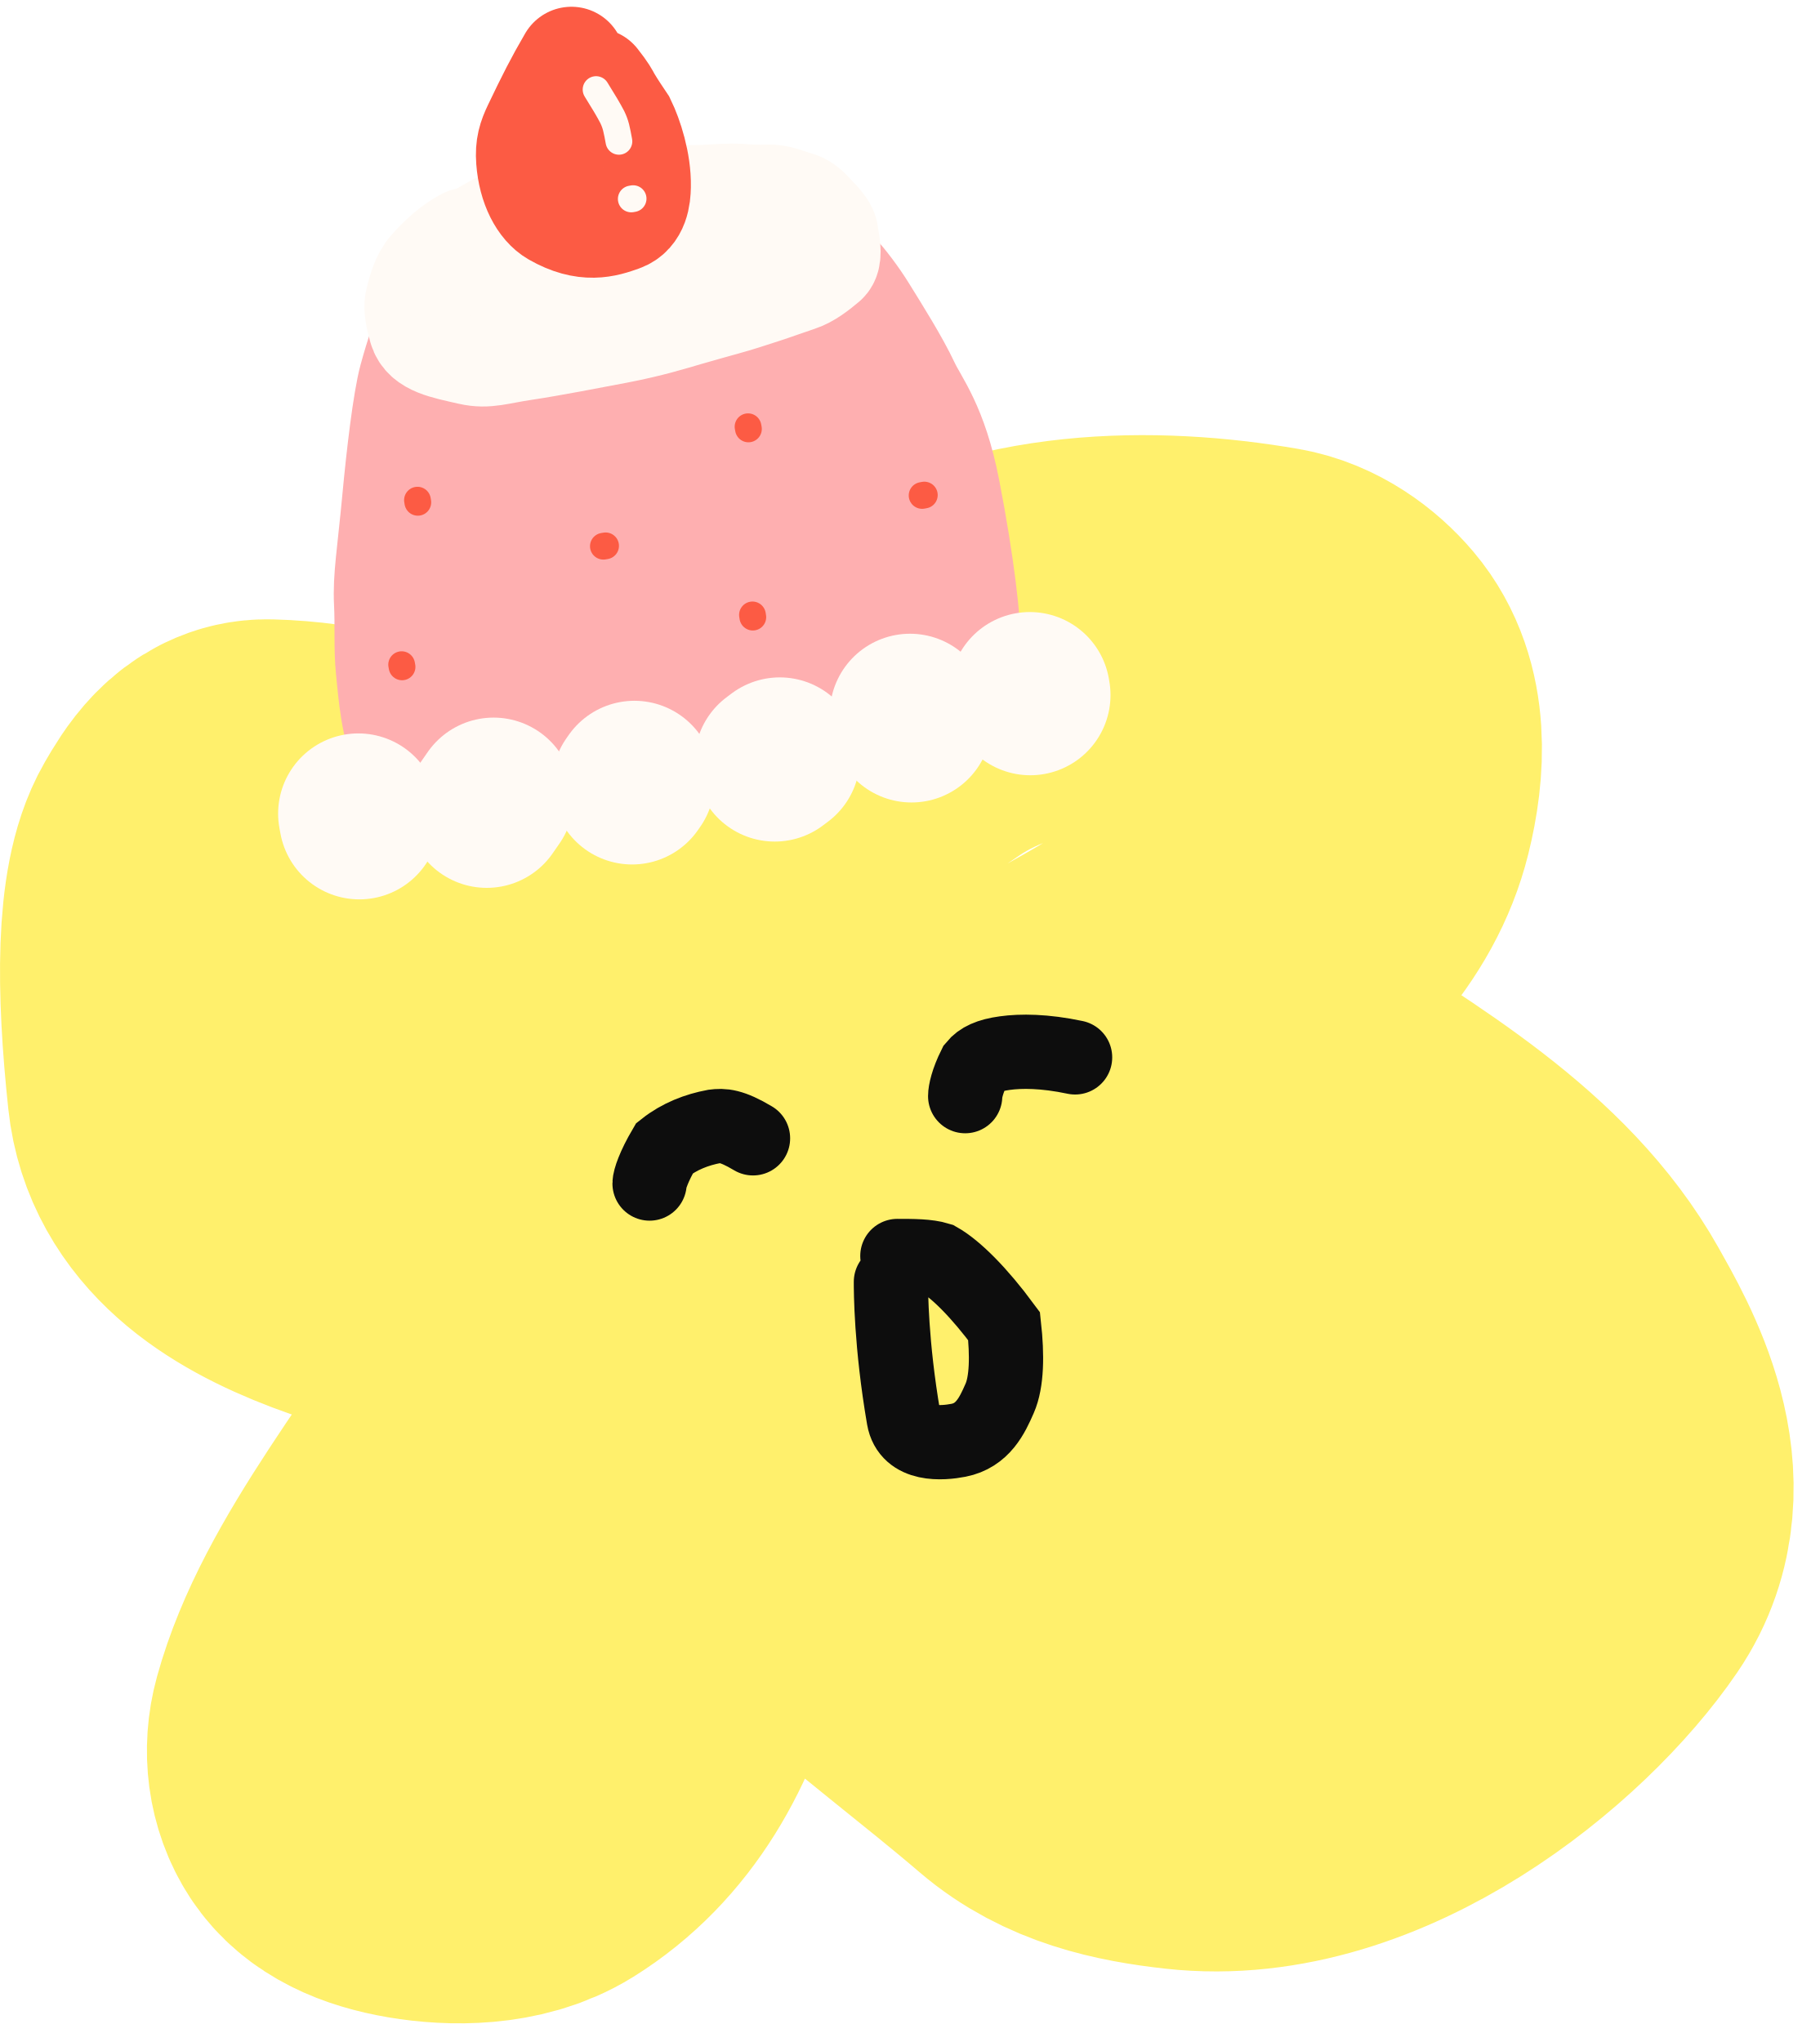
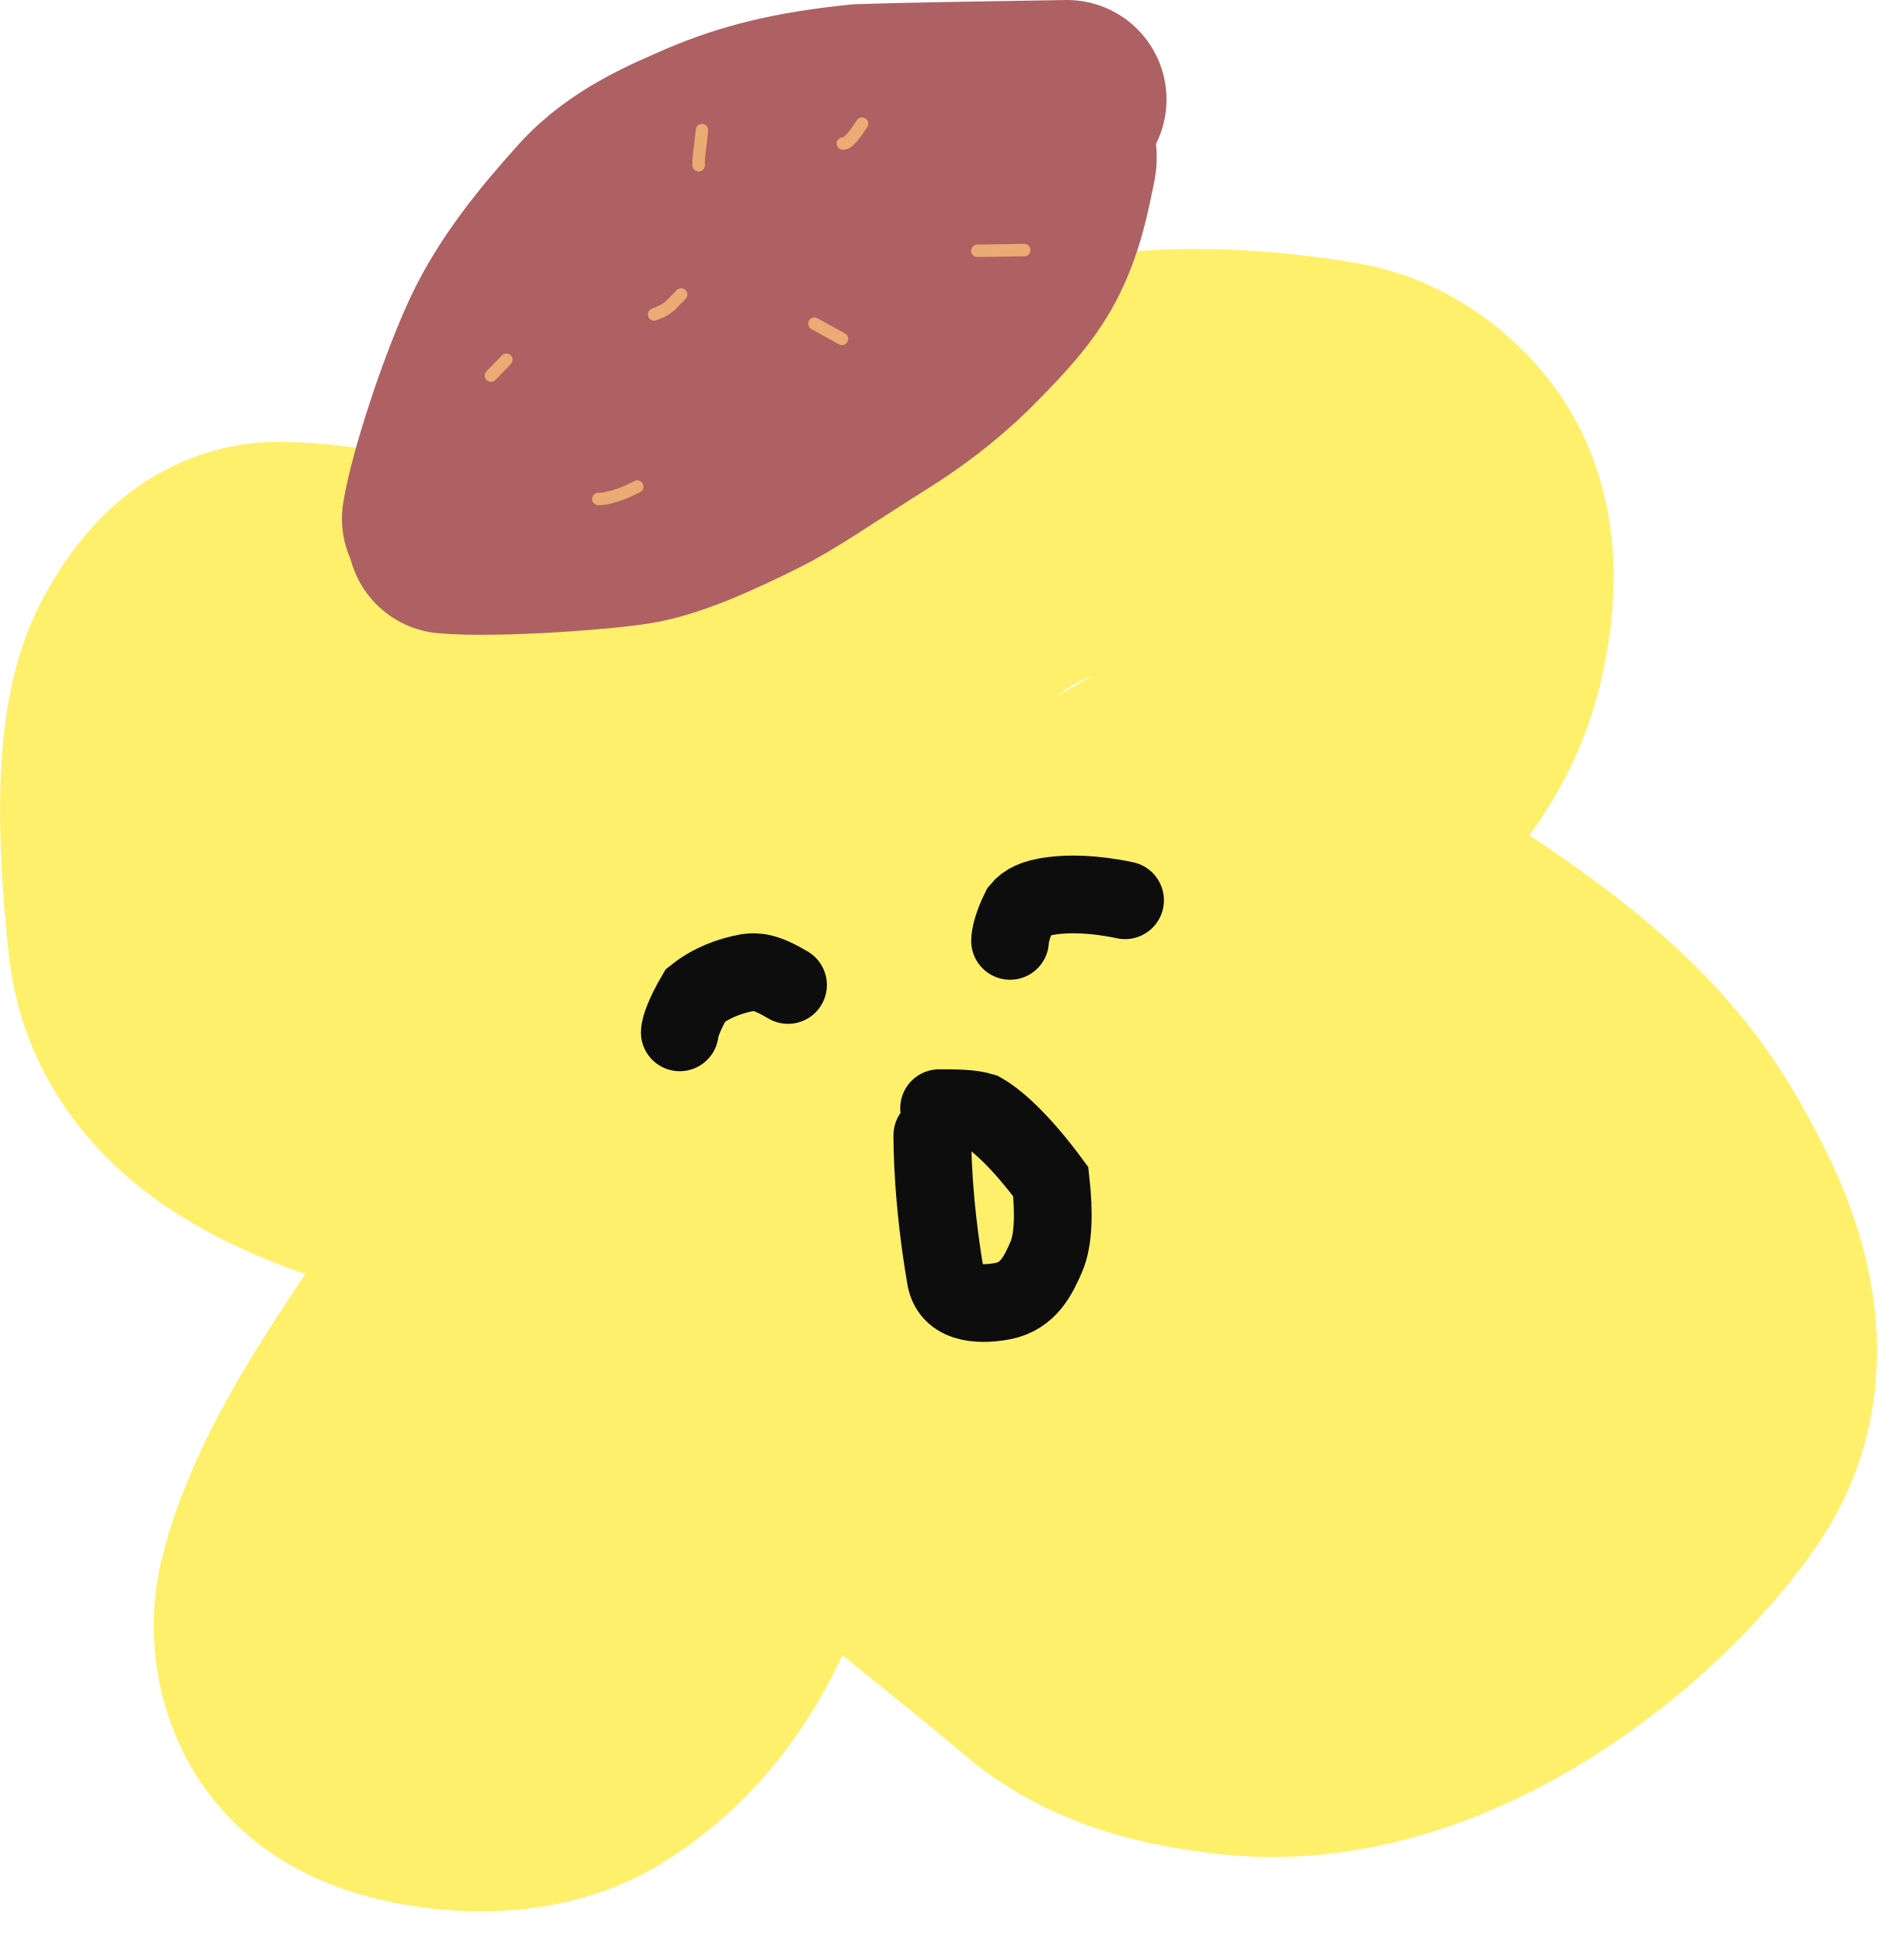
- <svg xmlns="http://www.w3.org/2000/svg" width="49" height="55" viewBox="0 0 49 55" fill="none">
-   <path d="M16.014 25.35C12.858 23.548 10.46 22.045 7.22 21.961C6.501 21.943 6.089 22.632 5.784 23.16C5.178 24.21 5.177 26.538 5.475 29.319C5.868 32.987 11.778 33.622 15.176 34.602C15.804 34.783 15.86 35.573 15.341 36.402C12.739 40.554 10.153 43.538 9.318 46.564C9.155 47.152 9.241 47.765 9.539 48.221C9.837 48.677 10.433 48.975 11.336 49.129C12.239 49.282 13.431 49.282 14.269 48.761C21.346 44.354 16.312 28.222 17.664 25.436C18.871 22.95 21.27 20.844 24.505 18.66C27.276 16.791 31.041 16.771 34.067 17.294C34.703 17.404 35.268 17.818 35.65 18.27C36.407 19.167 36.334 20.527 36.036 21.729C35.159 25.261 30.482 27.599 24.765 30.383C23.021 31.232 21.74 31.816 20.762 33.166C19.747 34.569 20.078 36.63 20.301 38.208C20.668 40.795 25.018 43.692 28.197 46.415C29.274 47.337 30.608 47.625 31.958 47.776C36.267 48.259 40.687 44.622 42.425 42.071C43.862 39.961 42.357 37.397 41.682 36.196C40.081 33.348 36.948 31.527 33.787 29.497C32.381 28.595 30.924 28.059 29.122 28.357C27.138 28.686 25.953 30.313 25.275 31.735C24.844 32.64 25.045 34.2 25.492 35.415C27.003 39.522 31.204 39.791 34.889 41.376C35.817 41.775 36.767 41.606 37.302 41.308C37.837 41.01 37.986 40.414 38.063 39.734C38.14 39.054 38.14 38.309 37.767 37.702C36.65 36.648 35.286 36.038 34.011 35.738C33.331 35.587 32.586 35.438 31.818 35.284" stroke="#FFF06C" stroke-width="10.56" stroke-linecap="round" />
-   <path d="M17.494 31.878C17.494 31.764 17.609 31.417 17.898 30.924C18.302 30.604 18.768 30.428 19.231 30.341C19.465 30.311 19.695 30.311 20.28 30.66" stroke="#0D0D0D" stroke-width="2" stroke-linecap="round" />
-   <path d="M25.994 29.524C25.994 29.409 26.051 29.12 26.253 28.715C26.398 28.539 26.628 28.424 27.062 28.365C27.496 28.305 28.128 28.305 28.954 28.48" stroke="#0D0D0D" stroke-width="2" stroke-linecap="round" />
-   <path d="M23.994 34.526C23.994 34.755 23.994 36.196 24.338 38.198C24.468 38.95 25.373 38.879 25.814 38.793C26.468 38.665 26.721 38.127 26.923 37.663C27.118 37.219 27.128 36.504 27.042 35.721C26.376 34.818 25.737 34.179 25.274 33.918C24.984 33.829 24.582 33.829 24.168 33.829" stroke="#0D0D0D" stroke-width="2" stroke-linecap="round" />
-   <path d="M11.881 7.987C11.498 8.89 11.274 9.562 11.101 10.2C10.937 10.806 10.762 12.297 10.654 13.461C10.516 14.931 10.4 15.568 10.435 16.238C10.466 16.83 10.426 17.464 10.482 18.015C10.55 18.686 10.618 19.643 10.945 20.265C11.309 20.958 12.67 20.832 14.05 20.656C14.335 20.62 14.506 20.616 15.877 20.383C17.249 20.15 19.817 19.686 21.239 19.443C23.884 18.991 25.674 18.657 25.853 18.452C26.074 18.199 26.036 17.786 26.046 17.368C26.06 16.801 25.891 15.231 25.493 13.188C25.161 11.482 24.648 10.895 24.412 10.39C24.123 9.773 23.606 8.954 23.26 8.395C22.776 7.614 22.148 6.94 21.665 6.58C21.195 6.23 20.042 6.254 18.311 6.437C15.831 6.7 14.238 7.158 13.871 7.267C13.415 7.364 12.998 7.468 12.702 7.579C12.567 7.632 12.461 7.68 12.269 7.744" stroke="#FEAFB0" stroke-width="2.88" stroke-linecap="round" />
-   <path d="M14.702 7.823C13.446 10.581 13.004 12.268 12.638 13.362C12.181 14.731 12.214 15.24 12.003 17.575C11.951 18.157 12.051 18.49 12.191 18.556C12.542 18.719 13.097 17.765 13.93 16.425C14.482 15.538 15.133 14.135 15.654 12.995C17.009 10.033 17.241 9.297 17.537 8.695C17.662 8.441 17.819 8.182 18.009 7.961C18.096 7.859 18.214 7.822 18.293 7.936C18.82 8.69 18.183 9.696 17.545 10.774C15.971 13.433 15.531 14.149 15.246 14.649C14.834 15.373 14.231 16.515 13.926 17.22C13.461 18.294 13.464 18.817 13.537 19.062C13.572 19.184 13.765 19.223 13.912 19.24C14.197 19.273 14.607 19.102 15.318 18.673C16.488 17.967 17.557 16.643 18.647 15.284C19.226 14.562 19.72 13.671 20.191 12.747C21.682 9.821 21.631 9.194 21.79 8.561C21.853 8.311 21.718 7.916 21.598 7.804C20.882 7.133 20.137 9.517 19.681 10.332C18.802 11.899 18.089 12.678 17.611 13.386C16.736 14.682 16.444 16.171 16.361 16.996C16.334 17.256 16.39 17.482 16.539 17.67C16.919 18.154 18.075 17.754 18.971 17.277C19.319 17.091 20.215 15.908 21.463 14.057C22.714 12.202 23.021 11.161 23.332 10.799C24.281 9.694 24.02 14.746 23.527 15.442C23.159 15.961 22.622 16.096 22.005 16.739C21.864 16.886 21.805 16.992 21.835 17.088C21.865 17.183 21.995 17.274 22.12 17.324C22.35 17.417 23.115 17.275 23.619 17.17C25.779 16.718 20.781 17.697 19.973 18.001C19.647 18.123 19.375 18.21 19.251 18.247C19.074 18.3 19.772 18.197 20.892 17.908C23.588 17.214 25.36 16.755 25.237 16.548C25.101 16.319 24.301 15.486 23.029 14.091C21.939 12.896 20.806 12.253 19.964 11.73C18.744 10.895 18.275 10.692 17.971 10.517C17.824 10.428 17.694 10.337 17.476 10.259" stroke="#FEAFB0" stroke-width="2.88" stroke-linecap="round" />
-   <path d="M16.135 8.084C15.315 9.267 14.666 10.278 14.308 10.967C13.818 11.912 13.593 13.022 13.524 13.344C13.503 13.443 13.678 12.979 14.053 12.313C14.363 11.764 14.949 10.802 15.303 10.184C15.771 9.326 15.932 8.977 16.046 8.783C16.117 8.69 16.212 8.61 16.394 8.465" stroke="#FEAFB0" stroke-width="2.88" stroke-linecap="round" />
-   <path d="M12.571 6.496C12.195 6.69 11.872 7.002 11.628 7.275C11.423 7.507 11.34 7.826 11.263 8.149C11.231 8.283 11.277 8.533 11.362 8.834C11.473 9.222 11.97 9.311 12.67 9.47C13.124 9.573 13.389 9.451 14.131 9.341C14.78 9.245 15.978 9.015 16.624 8.891C17.502 8.722 18.067 8.543 18.505 8.416C18.838 8.321 19.258 8.201 19.522 8.129C19.82 8.049 20.234 7.914 20.557 7.808C20.864 7.708 21.219 7.578 21.489 7.489C21.731 7.409 21.978 7.22 22.205 7.028C22.306 6.942 22.292 6.673 22.217 6.346C22.139 6.002 21.853 5.817 21.593 5.69C21.345 5.568 21.001 5.654 20.691 5.647C20.426 5.64 20.17 5.614 19.806 5.656C19.514 5.689 19.195 5.648 18.777 5.699C18.495 5.734 18.213 5.73 17.138 5.901C16.827 5.95 16.622 5.954 16.391 5.988C16.19 6.018 15.287 6.148 14.039 6.381C13.394 6.502 13.11 6.668 12.816 6.753C12.747 6.773 12.694 6.822 12.668 6.811C12.642 6.801 12.646 6.737 12.674 6.677C12.796 6.415 13.087 6.293 13.366 6.131C13.658 5.963 13.955 5.93 16.009 5.55C16.683 5.426 17.099 5.456 17.758 5.385C18.151 5.342 18.615 5.356 18.963 5.341C19.277 5.327 19.651 5.296 19.908 5.313C20.165 5.33 20.42 5.347 20.672 5.333C20.943 5.318 21.198 5.444 21.456 5.515C21.712 5.586 21.872 5.843 22.078 6.06C22.128 6.113 22.169 6.17 22.195 6.228C22.222 6.287 22.233 6.348 22.189 6.404C21.95 6.702 21.426 6.685 20.129 6.943C19.865 6.996 19.808 7.025 19.002 7.21C18.196 7.395 16.643 7.738 15.807 7.929C14.898 8.15 14.655 8.21 14.373 8.268C14.258 8.297 14.2 8.323 14.141 8.35" stroke="#FFFAF5" stroke-width="2.88" stroke-linecap="round" />
-   <path d="M9.65 21.914L9.678 22.064" stroke="#FFFAF5" stroke-width="4.32" stroke-linecap="round" />
-   <path d="M13.293 21.488L13.109 21.754" stroke="#FFFAF5" stroke-width="4.32" stroke-linecap="round" />
-   <path d="M17.086 21.035L17.024 21.124" stroke="#FFFAF5" stroke-width="4.32" stroke-linecap="round" />
-   <path d="M21.001 20.405L20.865 20.507" stroke="#FFFAF5" stroke-width="4.32" stroke-linecap="round" />
-   <path d="M24.508 19.229L24.549 19.454" stroke="#FFFAF5" stroke-width="4.32" stroke-linecap="round" />
-   <path d="M27.735 18.645L27.748 18.721" stroke="#FFFAF5" stroke-width="4.32" stroke-linecap="round" />
-   <path d="M15.39 1.622C15.036 2.228 14.808 2.68 14.443 3.444C14.306 3.731 14.235 3.948 14.263 4.315C14.315 5.007 14.598 5.535 14.957 5.741C15.764 6.203 16.288 6.032 16.724 5.876C17.122 5.734 17.162 5.281 17.167 5.022C17.179 4.383 16.953 3.692 16.768 3.312C16.645 3.128 16.504 2.92 16.373 2.699C16.315 2.592 16.272 2.498 16.038 2.202" stroke="#FC5B44" stroke-width="2.88" stroke-linecap="round" />
-   <path d="M16.053 2.412C16.246 2.72 16.396 2.972 16.49 3.154C16.532 3.242 16.564 3.322 16.592 3.43C16.62 3.538 16.644 3.671 16.669 3.807" stroke="#FFFAF5" stroke-width="0.72" stroke-linecap="round" />
-   <path d="M17.051 5.35L17.001 5.359" stroke="#FFFAF5" stroke-width="0.72" stroke-linecap="round" />
-   <path d="M11.243 13.471L11.253 13.53" stroke="#FC5B44" stroke-width="0.72" stroke-linecap="round" />
-   <path d="M16.31 14.702L16.25 14.712" stroke="#FC5B44" stroke-width="0.72" stroke-linecap="round" />
-   <path d="M20.146 11.494L20.157 11.553" stroke="#FC5B44" stroke-width="0.72" stroke-linecap="round" />
-   <path d="M24.894 13.334L24.834 13.345" stroke="#FC5B44" stroke-width="0.72" stroke-linecap="round" />
-   <path d="M10.817 17.902L10.828 17.962" stroke="#FC5B44" stroke-width="0.72" stroke-linecap="round" />
-   <path d="M20.265 16.562L20.275 16.622" stroke="#FC5B44" stroke-width="0.72" stroke-linecap="round" />
+ <svg xmlns="http://www.w3.org/2000/svg" width="49" height="50" viewBox="0 0 49 50" fill="none">
+   <path d="M16.014 20.038C12.858 18.236 10.46 16.732 7.22 16.649C6.501 16.63 6.089 17.319 5.784 17.848C5.178 18.898 5.177 21.225 5.475 24.007C5.868 27.675 11.778 28.31 15.176 29.29C15.804 29.471 15.86 30.261 15.341 31.089C12.739 35.242 10.153 38.226 9.318 41.251C9.155 41.839 9.241 42.452 9.539 42.908C9.837 43.364 10.433 43.663 11.336 43.816C12.239 43.97 13.431 43.97 14.269 43.448C21.346 39.041 16.312 22.909 17.664 20.123C18.871 17.637 21.27 15.531 24.505 13.348C27.276 11.478 31.041 11.458 34.067 11.982C34.703 12.092 35.268 12.506 35.65 12.957C36.407 13.854 36.334 15.215 36.036 16.416C35.159 19.949 30.482 22.286 24.765 25.07C23.021 25.919 21.74 26.504 20.762 27.854C19.747 29.256 20.078 31.317 20.301 32.895C20.668 35.483 25.018 38.379 28.197 41.102C29.274 42.025 30.608 42.312 31.958 42.464C36.267 42.947 40.687 39.31 42.425 36.758C43.862 34.649 42.357 32.085 41.682 30.884C40.081 28.036 36.948 26.215 33.787 24.185C32.381 23.282 30.924 22.747 29.122 23.045C27.138 23.373 25.953 25 25.275 26.422C24.844 27.327 25.045 28.888 25.492 30.102C27.003 34.209 31.204 34.478 34.889 36.063C35.817 36.462 36.767 36.293 37.302 35.995C37.837 35.697 37.986 35.101 38.063 34.422C38.14 33.742 38.14 32.997 37.767 32.39C36.65 31.335 35.286 30.726 34.011 30.425C33.331 30.274 32.586 30.125 31.818 29.972" stroke="#FFF06C" stroke-width="10.56" stroke-linecap="round" />
+   <path d="M17.494 26.566C17.494 26.451 17.609 26.105 17.898 25.612C18.302 25.291 18.768 25.116 19.231 25.029C19.465 24.999 19.695 24.999 20.28 25.347" stroke="#0D0D0D" stroke-width="2" stroke-linecap="round" />
+   <path d="M25.994 24.212C25.994 24.097 26.051 23.808 26.253 23.402C26.398 23.226 26.628 23.111 27.062 23.052C27.496 22.993 28.128 22.993 28.954 23.167" stroke="#0D0D0D" stroke-width="2" stroke-linecap="round" />
+   <path d="M23.994 29.213C23.994 29.443 23.994 30.883 24.338 32.885C24.468 33.638 25.373 33.566 25.814 33.48C26.468 33.352 26.721 32.814 26.923 32.351C27.118 31.906 27.128 31.191 27.042 30.409C26.376 29.506 25.737 28.867 25.274 28.605C24.984 28.517 24.582 28.517 24.168 28.517" stroke="#0D0D0D" stroke-width="2" stroke-linecap="round" />
+   <path d="M11.36 13.348C11.521 12.329 12.281 10.01 12.886 8.727C13.446 7.538 14.314 6.463 15.255 5.422C16.139 4.445 17.342 3.967 18.183 3.596C19.287 3.134 20.349 2.851 22.115 2.667C23.262 2.626 25.33 2.594 27.46 2.56" stroke="#AE6163" stroke-width="5.12" stroke-linecap="round" />
+   <path d="M11.5 13.745C12.778 13.859 15.718 13.636 16.45 13.49C17.339 13.313 18.369 12.84 19.431 12.312C20.189 11.934 20.971 11.378 22.598 10.352C23.488 9.791 24.27 9.147 24.906 8.492C25.5 7.881 26.065 7.298 26.455 6.557C26.892 5.728 27.051 4.882 27.196 4.167C27.232 3.991 27.213 3.812 26.928 3.88C25.139 4.306 24.307 5.229 23.291 5.713C22.433 6.123 21.707 6.782 20.936 7.217C19.922 7.79 18.499 8.651 17.39 9.273C16.419 9.8 15.758 10.166 15.362 10.372C15.184 10.486 15.054 10.62 14.787 10.76" stroke="#AE6163" stroke-width="5.12" stroke-linecap="round" />
+   <path d="M17.979 4.254C17.978 4.187 17.977 4.121 17.991 3.987C18.006 3.853 18.036 3.654 18.065 3.348" stroke="#EAAB74" stroke-width="0.32" stroke-linecap="round" />
+   <path d="M21.691 3.693C21.724 3.692 21.757 3.692 21.823 3.641C21.889 3.59 21.987 3.489 22.185 3.183" stroke="#EAAB74" stroke-width="0.32" stroke-linecap="round" />
+   <path d="M25.152 6.454L26.358 6.435" stroke="#EAAB74" stroke-width="0.32" stroke-linecap="round" />
+   <path d="M20.959 8.329L21.668 8.72" stroke="#EAAB74" stroke-width="0.32" stroke-linecap="round" />
+   <path d="M17.529 7.578C17.463 7.646 17.398 7.713 17.316 7.798C17.233 7.884 17.135 7.985 16.833 8.092" stroke="#EAAB74" stroke-width="0.32" stroke-linecap="round" />
+   <path d="M15.399 12.84C15.466 12.839 15.532 12.838 15.682 12.802C15.831 12.767 16.063 12.697 16.4 12.522" stroke="#EAAB74" stroke-width="0.32" stroke-linecap="round" />
+   <path d="M13.031 9.257L12.635 9.666" stroke="#EAAB74" stroke-width="0.32" stroke-linecap="round" />
</svg>
